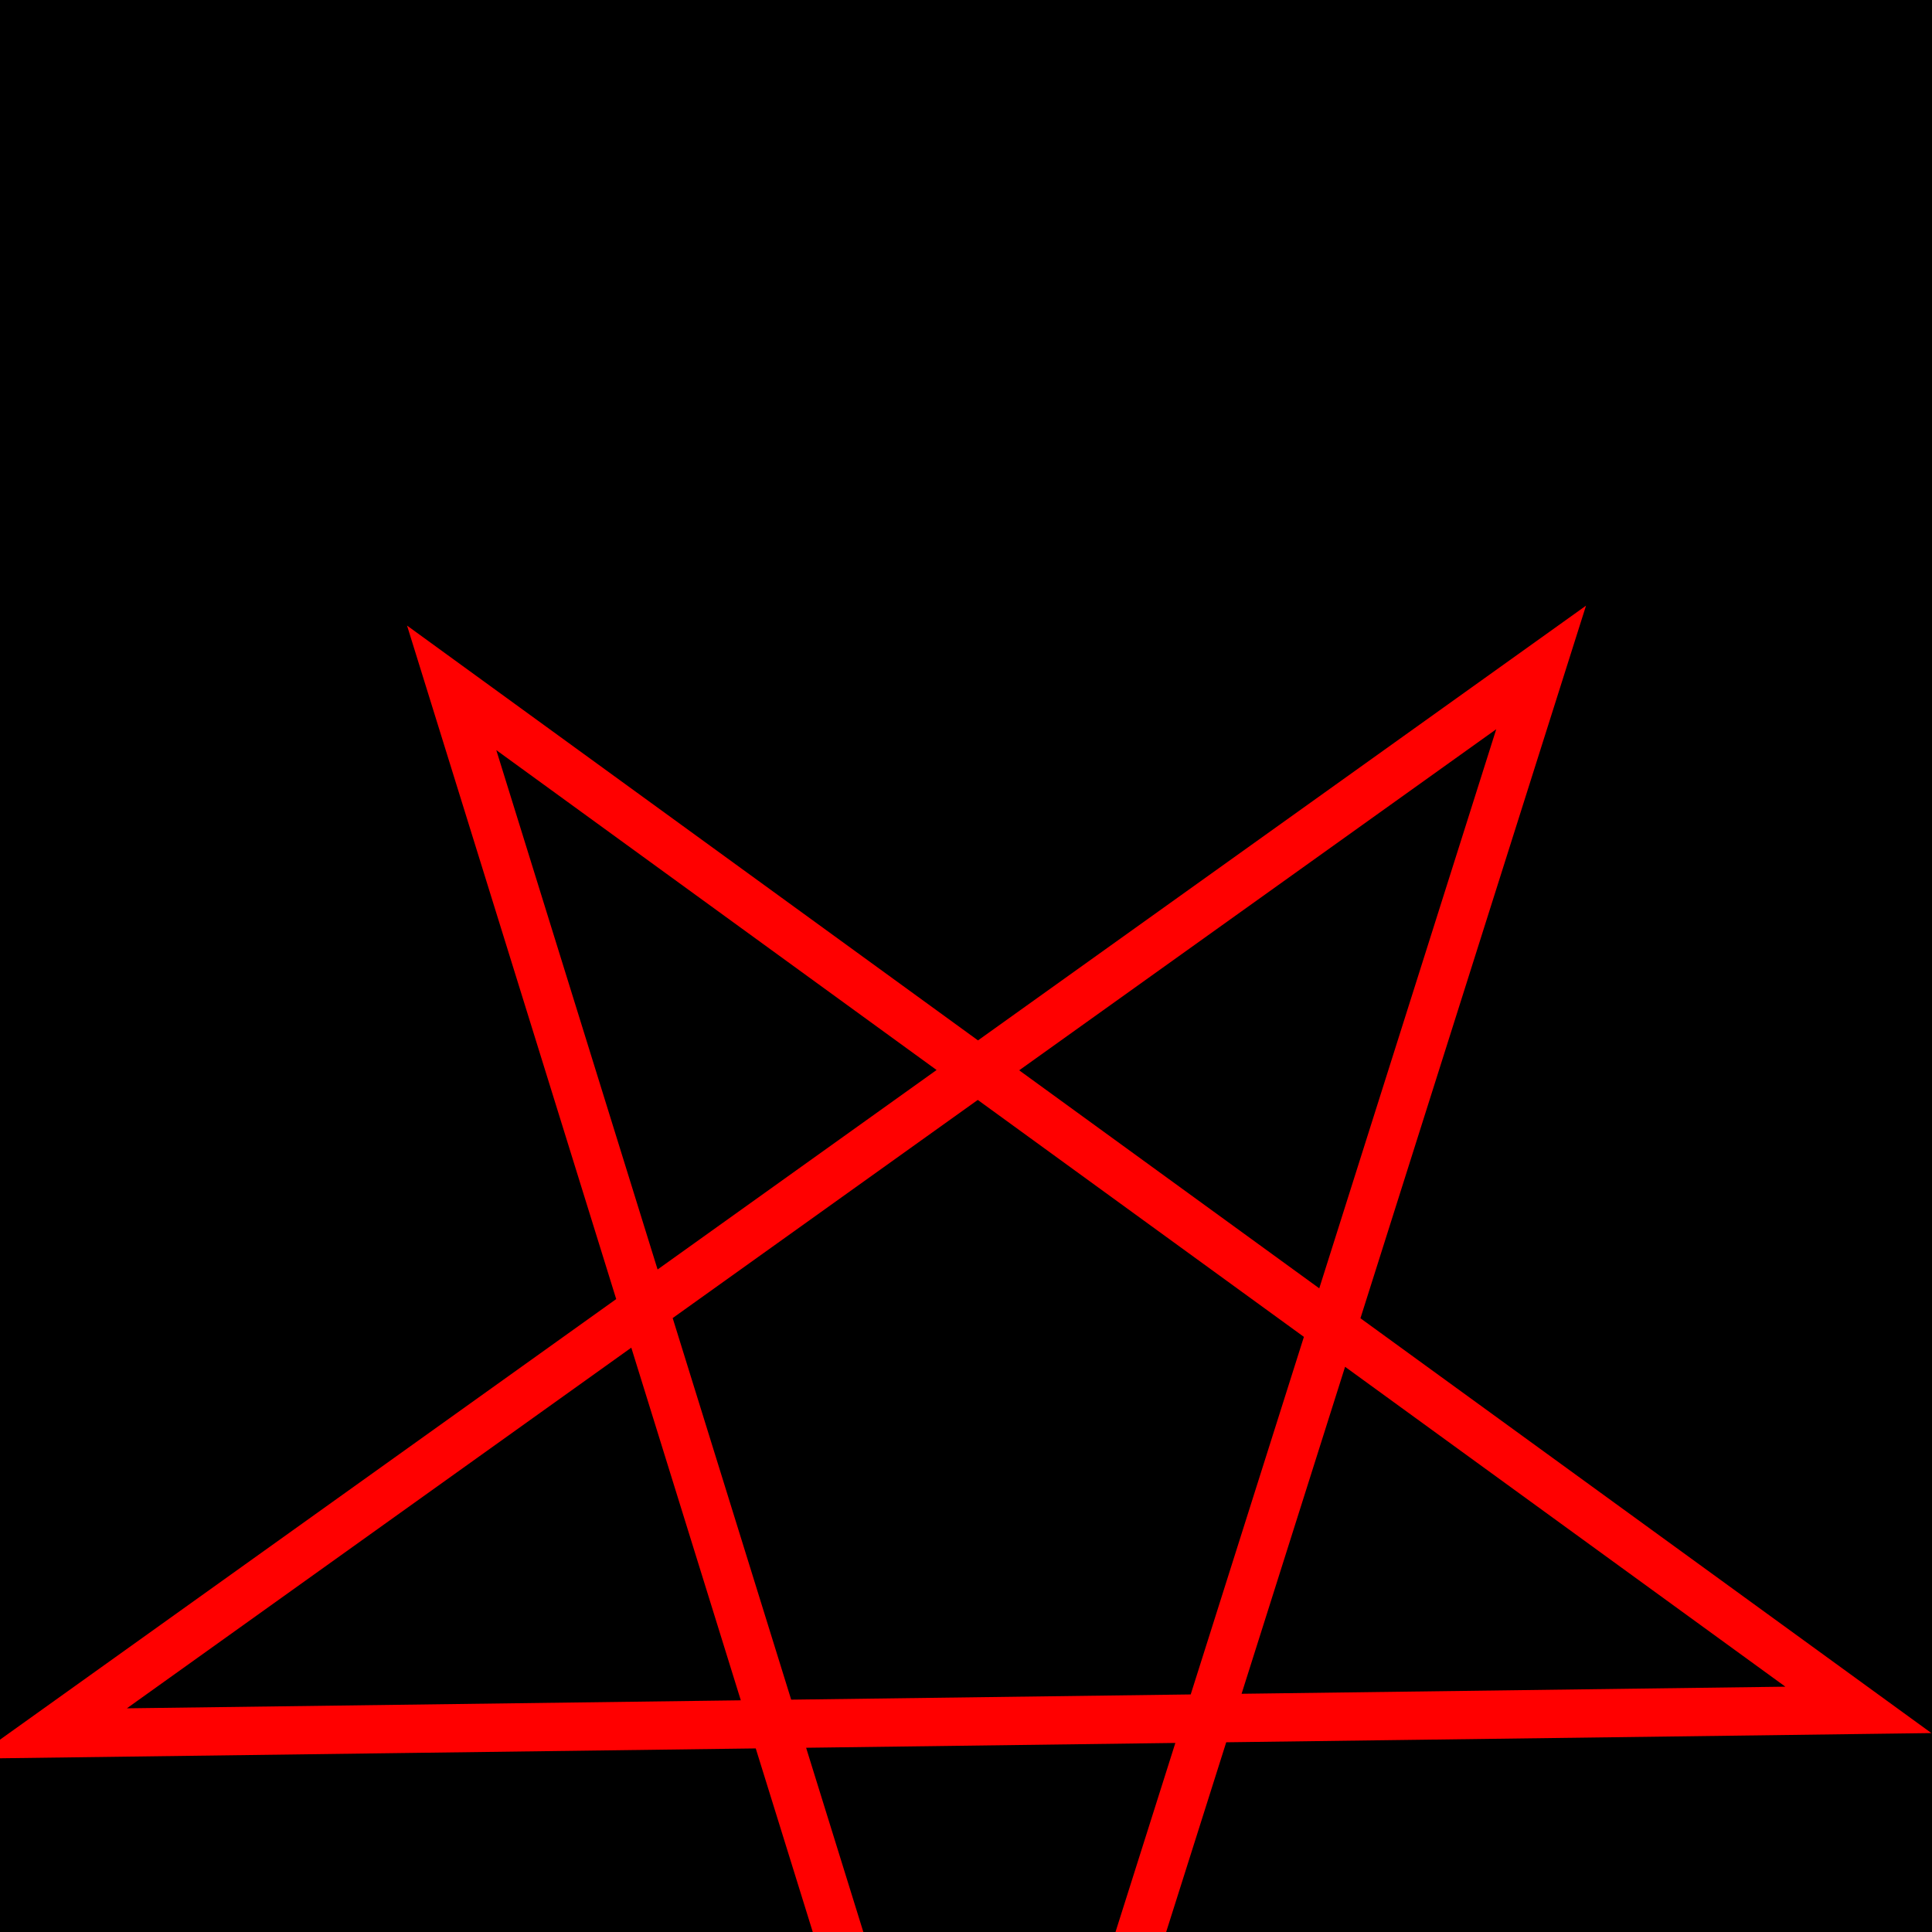
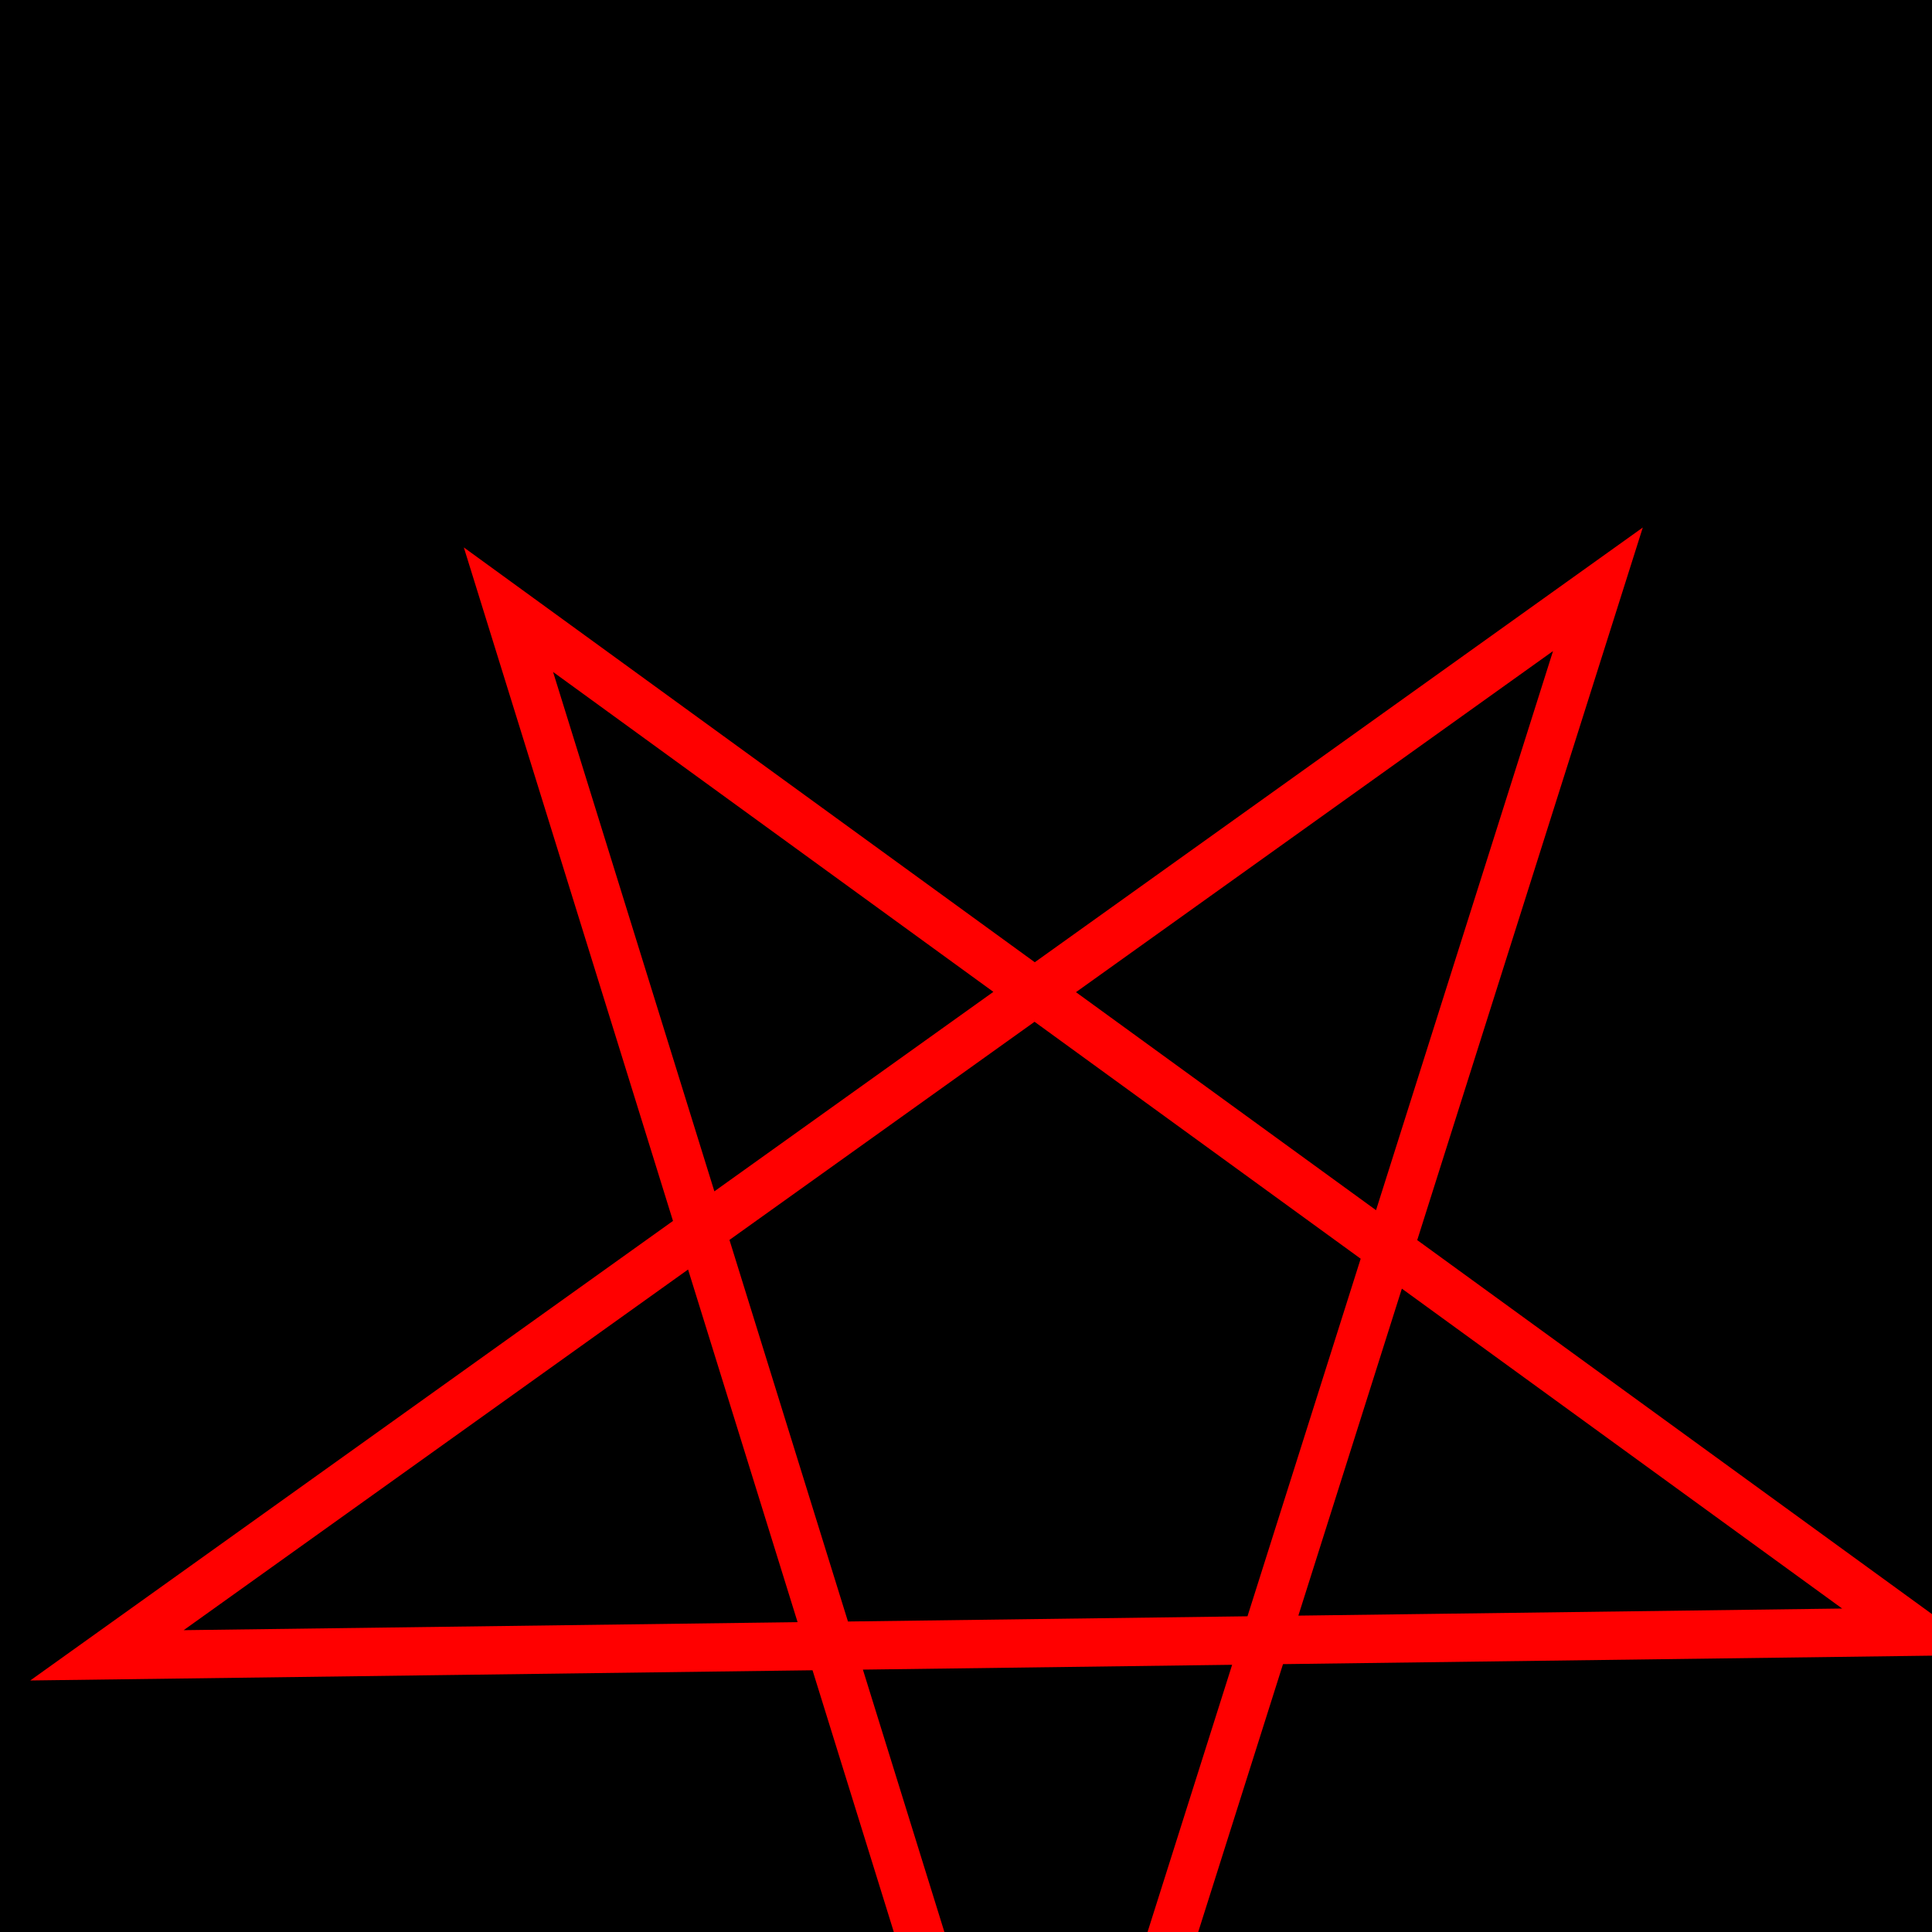
<svg xmlns="http://www.w3.org/2000/svg" width="200" height="200" viewbox="0 0 200 200">
  <rect fill="black" x="0" y="0" width="200" height="200" />
-   <polygon points="100,10 40,190 190,78 10,78 160,190" transform="translate (100, 100) rotate(36) translate(-70,-70)" style="fill:black;stroke:red;stroke-width:5;fill-rule:nonzero;" />
+   <polygon points="100,10 40,190 190,78 10,78 160,190" transform="translate (100, 100) rotate(36) translate(-70,-80)" style="fill:black;stroke:red;stroke-width:5;fill-rule:nonzero;" />
</svg>
